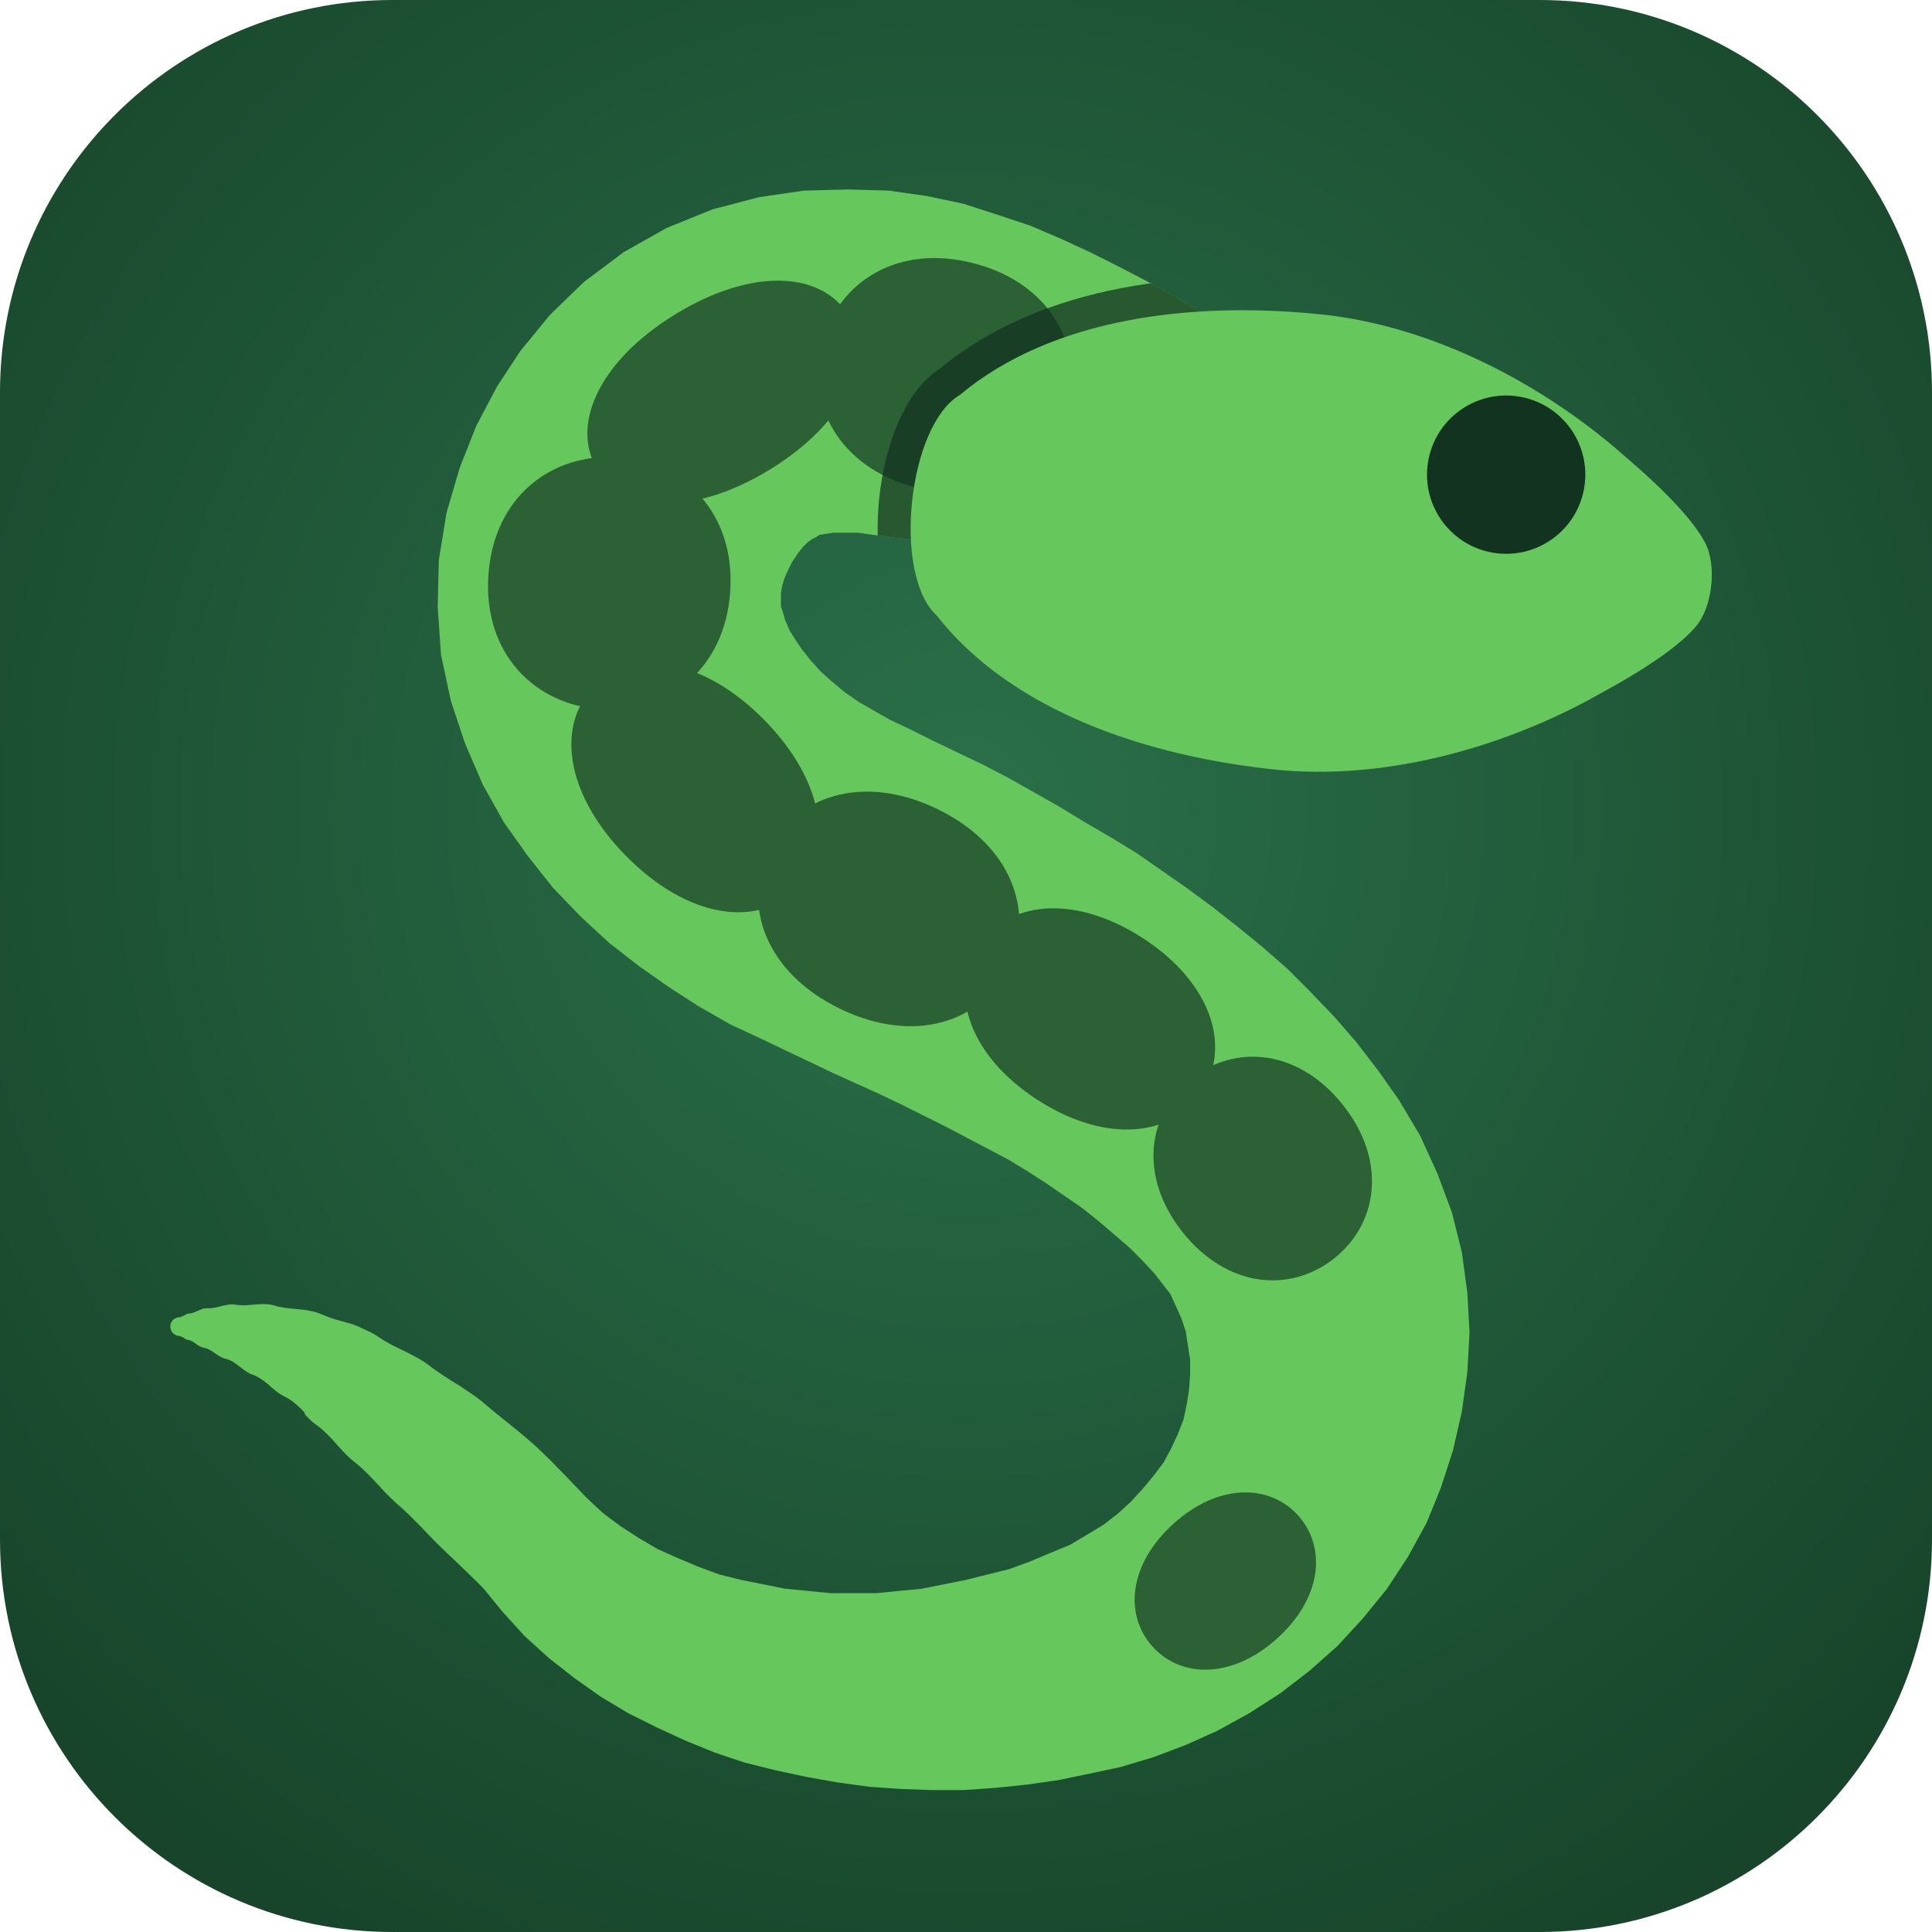
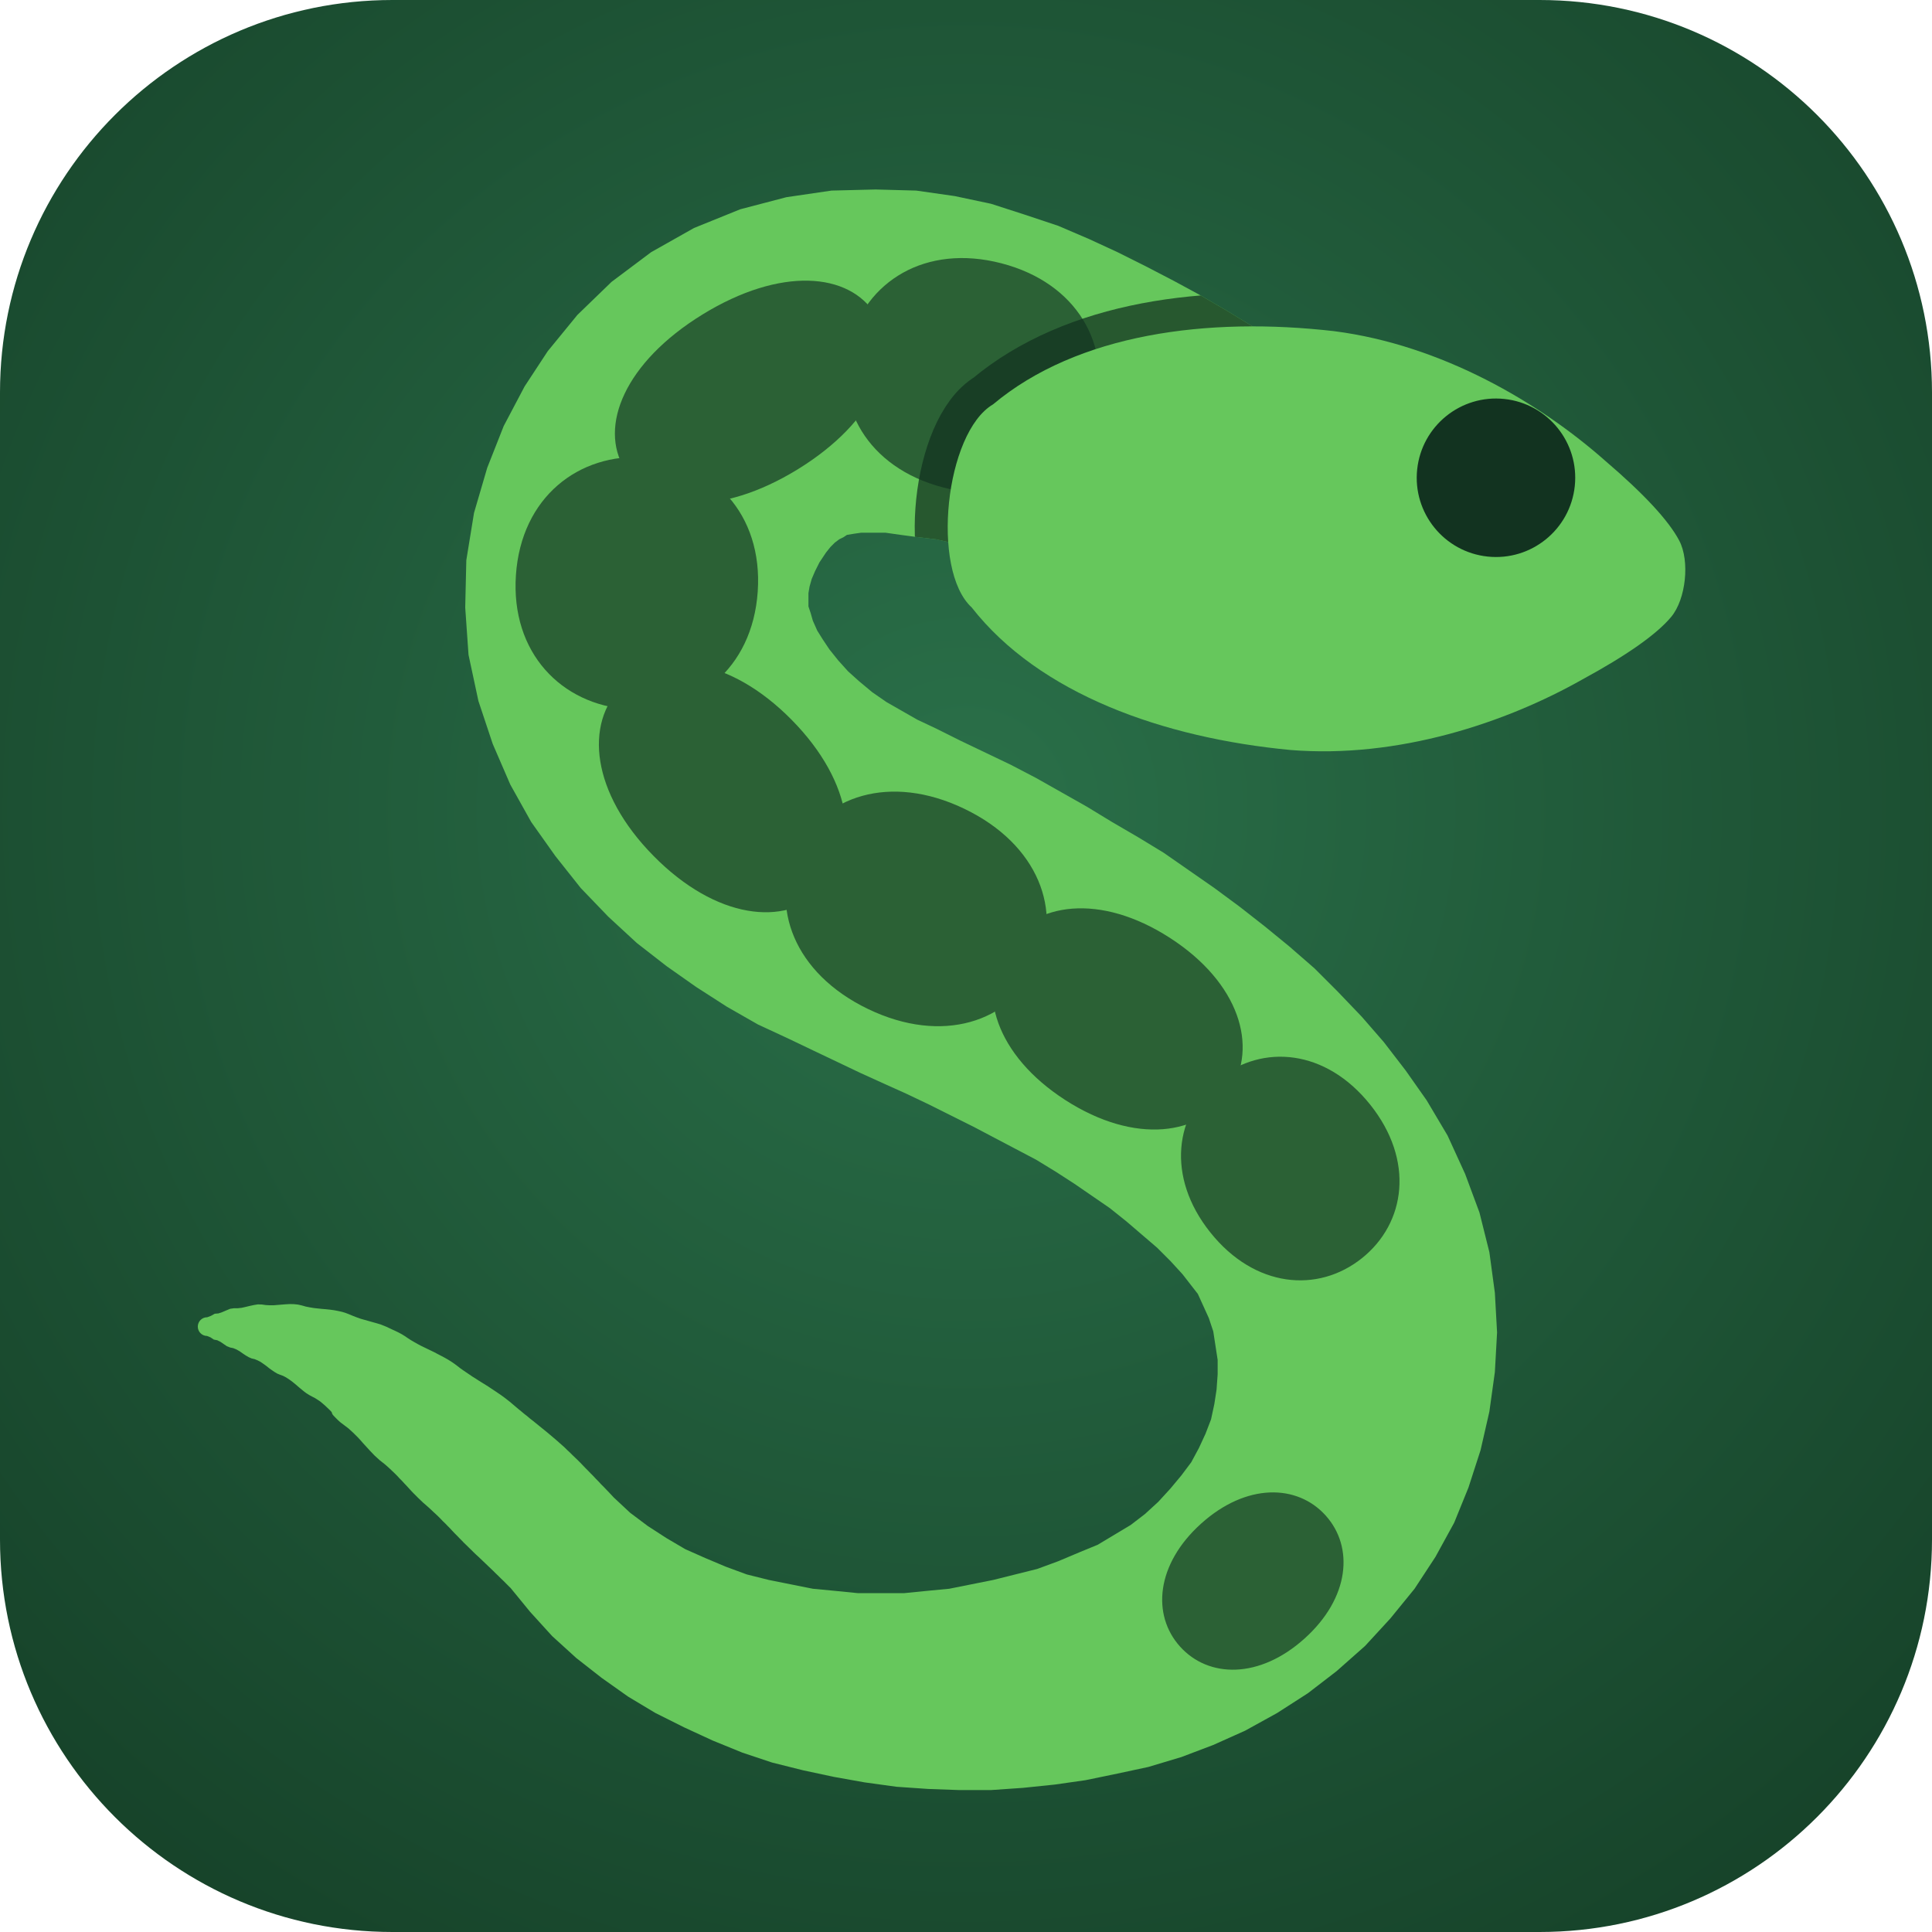
<svg xmlns="http://www.w3.org/2000/svg" viewBox="0 0 512 512">
  <defs>
    <radialGradient id="gB" cx="50%" cy="42%" r="70%">
      <stop offset="0" stop-color="#2a7049" />
      <stop offset="1" stop-color="#164229" />
    </radialGradient>
  </defs>
  <rect width="512" height="512" rx="104" fill="url(#gB)" />
-   <svg x="43.99" y="47.30" width="415.42" height="430.00" viewBox="-14.5 1.0 142.5 147.5" overflow="visible">
+   <svg x="51.28" y="47.30" width="400.85" height="430.00" viewBox="-14.5 1.0 137.5 147.5" overflow="visible">
    <defs>
      <clipPath id="tB-clip">
        <path d="M94.6 23L92.5 21.6L90.4 20.1L88.3 18.7L86.1 17.2L83.9 15.8L81.7 14.4L79.4 13L77 11.6L74.6 10.3L72.1 9L69.5 7.7L66.9 6.5L64.1 5.3L61.1 4.3L58 3.3L54.7 2.6L51.2 2.1L47.5 2L43.5 2.1L39.4 2.7L35.2 3.8L31 5.5L27.1 7.7L23.5 10.4L20.4 13.4L17.7 16.7L15.6 19.9L13.7 23.5L12.2 27.3L11 31.4L10.3 35.7L10.2 40L10.5 44.3L11.4 48.5L12.7 52.4L14.3 56.1L16.2 59.5L18.4 62.6L20.7 65.5L23.2 68.1L25.8 70.5L28.5 72.6L31.2 74.5L34 76.3L36.8 77.9L39.6 79.2L41.9 80.3L44 81.3L46.1 82.3L48.3 83.3L50.3 84.2L52.4 85.2L54.4 86.2L56.4 87.2L58.3 88.2L60.2 89.2L62.1 90.2L63.9 91.3L65.6 92.4L67.2 93.5L68.8 94.6L70.3 95.8L71.7 97L73.1 98.2L74.3 99.4L75.4 100.6L76.1 101.5L76.8 102.4L77.3 103.5L77.8 104.6L78.2 105.8L78.4 107.1L78.6 108.4L78.6 109.7L78.5 111.1L78.3 112.4L78 113.8L77.5 115.1L76.9 116.4L76.2 117.7L75.3 118.9L74.3 120.1L73.2 121.3L72 122.4L70.7 123.4L69.2 124.3L67.7 125.2L66 125.9L64.1 126.7L62.2 127.4L60.2 127.9L58.2 128.4L56.2 128.8L54.2 129.2L52.1 129.4L50.1 129.6L48 129.6L45.9 129.6L43.9 129.4L41.8 129.2L39.8 128.8L37.8 128.4L35.8 127.9L33.9 127.2L32 126.4L30.2 125.6L28.5 124.6L26.8 123.5L25.2 122.3L23.7 120.9L23.26 120.43L23.02 120.18L22.79 119.94L22.55 119.7L22.32 119.45L22.08 119.21L21.85 118.96L21.61 118.72L21.38 118.48L21.14 118.24L20.9 117.99L20.67 117.75L20.43 117.51L20.19 117.28L19.94 117.04L19.7 116.8L19.45 116.57L19.21 116.33L18.96 116.11L18.7 115.88L18.45 115.66L18.19 115.44L17.93 115.22L17.67 115L17.4 114.78L17.14 114.57L16.88 114.36L16.61 114.14L16.35 113.93L16.08 113.72L15.82 113.5L15.55 113.29L15.29 113.07L15.03 112.86L14.77 112.64L14.51 112.42L14.25 112.2L13.98 111.99L13.71 111.78L13.43 111.58L13.15 111.39L12.87 111.2L12.58 111.01L12.3 110.82L12.01 110.64L11.72 110.46L11.43 110.28L11.14 110.09L10.85 109.91L10.57 109.72L10.29 109.53L10.01 109.34L9.73 109.14L9.46 108.93L9.19 108.73L8.91 108.54L8.62 108.36L8.32 108.19L8.02 108.03L7.71 107.87L7.41 107.71L7.1 107.56L6.79 107.41L6.48 107.26L6.17 107.11L5.87 106.95L5.57 106.78L5.28 106.61L5 106.43L4.72 106.24L4.43 106.06L4.13 105.9L3.82 105.75L3.51 105.61L3.05 105.39L2.53 105.18L2.13 105.06L1.77 104.96L1.42 104.86L1.06 104.76L0.71 104.66L0.37 104.54L0.03 104.41L-0.31 104.27L-0.64 104.14L-0.99 104.03L-1.35 103.95L-1.72 103.88L-2.09 103.83L-2.46 103.79L-2.83 103.76L-3.2 103.72L-3.57 103.68L-3.93 103.62L-4.29 103.55L-4.64 103.45L-4.99 103.37L-5.35 103.33L-5.72 103.32L-6.1 103.34L-6.48 103.37L-6.85 103.4L-7.22 103.43L-7.59 103.43L-7.94 103.41L-8.29 103.36L-8.65 103.35L-9.02 103.41L-9.39 103.49L-9.76 103.58L-10.12 103.66L-10.47 103.7L-10.82 103.7L-11.17 103.75L-11.53 103.9L-11.88 104.05L-12.23 104.17L-12.57 104.2L-12.91 104.39L-13.25 104.52A0.85 0.85 0 0 0 -13.27 106.22L-12.95 106.35L-12.65 106.55L-12.34 106.61L-12.04 106.76L-11.75 106.96L-11.47 107.15L-11.17 107.27L-10.88 107.33L-10.59 107.45L-10.31 107.61L-10.04 107.8L-9.77 107.98L-9.5 108.14L-9.23 108.26L-8.94 108.33L-8.67 108.44L-8.4 108.58L-8.14 108.76L-7.89 108.94L-7.64 109.14L-7.39 109.32L-7.14 109.49L-6.89 109.64L-6.62 109.75L-6.35 109.85L-6.1 109.98L-5.85 110.14L-5.61 110.31L-5.37 110.5L-5.14 110.69L-4.91 110.89L-4.68 111.08L-4.45 111.27L-4.22 111.44L-3.98 111.59L-3.72 111.73L-3.47 111.86L-3.23 112.01L-2.99 112.17L-2.76 112.36L-2.54 112.55L-2.33 112.75L-2.11 112.96L-1.94 113.14L-1.91 113.25L-1.83 113.4L-1.61 113.63L-1.39 113.85L-1.16 114.06L-0.91 114.25L-0.67 114.43L-0.42 114.62L-0.19 114.83L0.04 115.04L0.26 115.26L0.48 115.48L0.69 115.71L0.9 115.95L1.11 116.18L1.32 116.41L1.53 116.64L1.75 116.87L1.96 117.09L2.19 117.3L2.42 117.51L2.66 117.7L2.9 117.89L3.13 118.09L3.36 118.3L3.58 118.51L3.8 118.72L4.02 118.94L4.23 119.17L4.45 119.39L4.66 119.62L4.87 119.84L5.08 120.07L5.29 120.3L5.5 120.52L5.72 120.74L5.94 120.96L6.16 121.17L6.38 121.38L6.61 121.58L6.84 121.78L7.07 121.99L7.29 122.2L7.52 122.41L7.74 122.62L7.96 122.84L8.17 123.06L8.39 123.27L8.6 123.49L8.82 123.71L9.03 123.94L9.24 124.16L9.46 124.38L9.67 124.6L9.89 124.82L10.1 125.04L10.32 125.25L10.54 125.47L10.76 125.68L10.98 125.9L11.2 126.11L11.43 126.32L11.65 126.53L11.87 126.74L12.09 126.95L12.32 127.17L12.54 127.38L12.76 127.59L12.98 127.81L13.2 128.02L13.42 128.24L13.64 128.45L13.86 128.67L14.08 128.89L14.3 129.11L14.3 129.1L16.1 131.3L18.1 133.5L20.3 135.5L22.6 137.3L25 139L27.5 140.5L30.1 141.8L32.7 143L35.4 144.1L38.1 145L40.9 145.7L43.7 146.3L46.5 146.8L49.4 147.2L52.3 147.4L55.1 147.5L58 147.5L60.9 147.3L63.8 147L66.6 146.6L69.5 146L72.3 145.4L75.3 144.5L78.2 143.4L81.1 142.1L84 140.5L86.8 138.7L89.4 136.7L92 134.4L94.3 131.9L96.5 129.2L98.4 126.3L100.1 123.2L101.4 120L102.5 116.6L103.3 113.1L103.8 109.5L104 105.9L103.8 102.3L103.3 98.6L102.4 95L101.1 91.5L99.5 88L97.6 84.8L95.7 82.1L93.7 79.5L91.7 77.2L89.5 74.9L87.4 72.8L85.1 70.8L82.9 69L80.6 67.2L78.3 65.5L76 63.9L73.7 62.3L71.4 60.9L69 59.5L66.7 58.1L64.4 56.8L62.1 55.5L59.8 54.3L57.5 53.2L55.2 52.1L53 51L51.3 50.2L49.9 49.4L48.5 48.6L47.2 47.7L46 46.7L45 45.8L44.1 44.8L43.3 43.8L42.7 42.9L42.2 42.1L41.8 41.2L41.6 40.5L41.4 39.9L41.4 39.2L41.4 38.7L41.5 38.1L41.7 37.4L42 36.7L42.4 35.9L43 35L43.4 34.5L43.8 34.1L44.2 33.8L44.6 33.6L44.9 33.4L45.5 33.3L46.2 33.2L47.2 33.2L48.4 33.2L49.8 33.4L51.3 33.6L53 33.8L54.8 34.2L56.6 34.6L58.5 35.2L60.5 35.8L62.5 36.5L64.5 37.3L66.6 38.1L68.7 38.9L70.8 39.9L72.9 40.8L75 41.8L77.1 42.8L79.3 43.9L81.4 45Z" />
      </clipPath>
    </defs>
    <path class="snake-body" fill="#66c75c" d="M94.6 23L92.5 21.6L90.4 20.1L88.3 18.7L86.1 17.2L83.9 15.8L81.7 14.4L79.4 13L77 11.6L74.6 10.3L72.1 9L69.5 7.7L66.9 6.5L64.1 5.3L61.1 4.3L58 3.3L54.7 2.6L51.2 2.1L47.5 2L43.5 2.1L39.4 2.7L35.2 3.8L31 5.5L27.1 7.7L23.5 10.4L20.4 13.4L17.7 16.7L15.6 19.9L13.7 23.5L12.2 27.3L11 31.4L10.3 35.7L10.2 40L10.5 44.3L11.4 48.5L12.7 52.4L14.3 56.1L16.2 59.5L18.4 62.6L20.7 65.5L23.2 68.1L25.8 70.5L28.5 72.6L31.2 74.5L34 76.3L36.8 77.9L39.6 79.2L41.9 80.3L44 81.3L46.1 82.3L48.3 83.3L50.3 84.2L52.4 85.2L54.4 86.2L56.4 87.2L58.3 88.2L60.2 89.2L62.1 90.2L63.9 91.3L65.6 92.4L67.2 93.5L68.8 94.6L70.3 95.8L71.7 97L73.1 98.2L74.3 99.4L75.4 100.6L76.1 101.5L76.8 102.4L77.3 103.5L77.8 104.6L78.2 105.8L78.4 107.1L78.6 108.4L78.6 109.7L78.5 111.1L78.3 112.4L78 113.8L77.5 115.1L76.9 116.4L76.2 117.7L75.3 118.9L74.3 120.1L73.2 121.3L72 122.4L70.7 123.4L69.2 124.3L67.7 125.2L66 125.9L64.1 126.7L62.2 127.4L60.2 127.9L58.2 128.4L56.2 128.8L54.2 129.2L52.1 129.4L50.1 129.6L48 129.6L45.9 129.6L43.9 129.4L41.8 129.2L39.8 128.8L37.8 128.4L35.8 127.9L33.9 127.2L32 126.4L30.2 125.6L28.5 124.6L26.8 123.5L25.2 122.3L23.7 120.9L23.26 120.43L23.02 120.18L22.79 119.94L22.55 119.7L22.32 119.45L22.08 119.21L21.85 118.96L21.61 118.72L21.38 118.48L21.14 118.24L20.9 117.99L20.67 117.75L20.43 117.51L20.19 117.28L19.94 117.04L19.7 116.8L19.45 116.57L19.21 116.33L18.96 116.11L18.7 115.88L18.45 115.66L18.19 115.44L17.93 115.22L17.67 115L17.4 114.78L17.14 114.57L16.88 114.36L16.61 114.14L16.35 113.93L16.08 113.72L15.82 113.5L15.55 113.29L15.29 113.07L15.03 112.86L14.77 112.64L14.51 112.42L14.25 112.2L13.98 111.99L13.71 111.78L13.43 111.58L13.15 111.39L12.87 111.2L12.58 111.01L12.3 110.82L12.01 110.64L11.72 110.46L11.43 110.28L11.14 110.09L10.85 109.91L10.57 109.72L10.29 109.53L10.01 109.34L9.73 109.14L9.46 108.93L9.19 108.73L8.91 108.54L8.62 108.36L8.32 108.19L8.02 108.03L7.71 107.87L7.41 107.71L7.1 107.56L6.79 107.41L6.48 107.26L6.17 107.11L5.87 106.95L5.57 106.78L5.28 106.61L5 106.43L4.72 106.24L4.43 106.06L4.13 105.9L3.82 105.75L3.51 105.61L3.05 105.39L2.53 105.18L2.13 105.06L1.77 104.96L1.42 104.86L1.06 104.76L0.71 104.66L0.37 104.54L0.03 104.41L-0.31 104.27L-0.64 104.14L-0.99 104.03L-1.35 103.95L-1.72 103.88L-2.09 103.83L-2.46 103.79L-2.83 103.76L-3.2 103.72L-3.57 103.68L-3.93 103.62L-4.29 103.55L-4.64 103.45L-4.99 103.37L-5.35 103.33L-5.72 103.32L-6.1 103.34L-6.48 103.37L-6.85 103.4L-7.22 103.43L-7.59 103.43L-7.94 103.41L-8.29 103.36L-8.65 103.35L-9.02 103.41L-9.39 103.49L-9.76 103.58L-10.12 103.66L-10.47 103.7L-10.82 103.7L-11.17 103.75L-11.53 103.9L-11.88 104.05L-12.23 104.17L-12.57 104.2L-12.91 104.39L-13.25 104.52A0.85 0.85 0 0 0 -13.27 106.22L-12.95 106.35L-12.65 106.55L-12.34 106.61L-12.04 106.76L-11.75 106.96L-11.47 107.15L-11.17 107.27L-10.88 107.33L-10.59 107.45L-10.31 107.61L-10.04 107.8L-9.77 107.98L-9.5 108.14L-9.23 108.26L-8.94 108.33L-8.67 108.44L-8.4 108.58L-8.14 108.76L-7.89 108.94L-7.64 109.14L-7.39 109.32L-7.14 109.49L-6.89 109.64L-6.62 109.75L-6.35 109.85L-6.1 109.98L-5.85 110.14L-5.61 110.31L-5.37 110.5L-5.14 110.69L-4.91 110.89L-4.68 111.08L-4.45 111.27L-4.22 111.44L-3.98 111.59L-3.72 111.73L-3.47 111.86L-3.23 112.01L-2.99 112.17L-2.76 112.36L-2.54 112.55L-2.33 112.75L-2.11 112.96L-1.94 113.14L-1.91 113.25L-1.83 113.4L-1.61 113.63L-1.39 113.85L-1.16 114.06L-0.91 114.25L-0.67 114.43L-0.42 114.62L-0.19 114.83L0.04 115.04L0.26 115.26L0.48 115.48L0.69 115.71L0.9 115.95L1.11 116.18L1.32 116.41L1.53 116.64L1.75 116.87L1.96 117.09L2.19 117.3L2.42 117.51L2.66 117.7L2.9 117.89L3.13 118.09L3.36 118.3L3.58 118.51L3.8 118.72L4.02 118.94L4.23 119.17L4.45 119.39L4.66 119.62L4.87 119.84L5.08 120.07L5.29 120.3L5.5 120.52L5.72 120.74L5.94 120.96L6.16 121.17L6.38 121.38L6.61 121.58L6.84 121.78L7.07 121.99L7.29 122.2L7.52 122.41L7.74 122.62L7.96 122.84L8.17 123.06L8.39 123.27L8.6 123.49L8.82 123.71L9.03 123.94L9.24 124.16L9.46 124.38L9.67 124.6L9.89 124.82L10.1 125.04L10.32 125.25L10.54 125.47L10.76 125.68L10.98 125.9L11.2 126.11L11.43 126.32L11.65 126.53L11.87 126.74L12.09 126.95L12.32 127.17L12.54 127.38L12.76 127.59L12.98 127.81L13.2 128.02L13.42 128.24L13.64 128.45L13.86 128.67L14.08 128.89L14.3 129.11L14.3 129.1L16.1 131.3L18.1 133.5L20.3 135.5L22.6 137.3L25 139L27.5 140.5L30.1 141.8L32.7 143L35.4 144.1L38.1 145L40.9 145.7L43.7 146.3L46.5 146.8L49.4 147.2L52.3 147.4L55.1 147.5L58 147.5L60.9 147.3L63.8 147L66.6 146.6L69.5 146L72.3 145.4L75.3 144.5L78.2 143.4L81.1 142.1L84 140.5L86.8 138.7L89.4 136.7L92 134.4L94.3 131.9L96.5 129.2L98.4 126.3L100.1 123.2L101.4 120L102.5 116.6L103.3 113.1L103.8 109.5L104 105.9L103.8 102.3L103.3 98.6L102.4 95L101.1 91.5L99.5 88L97.6 84.8L95.7 82.1L93.7 79.5L91.7 77.2L89.5 74.9L87.4 72.8L85.1 70.8L82.9 69L80.6 67.2L78.3 65.5L76 63.9L73.7 62.3L71.4 60.9L69 59.5L66.7 58.1L64.4 56.8L62.1 55.5L59.8 54.3L57.5 53.2L55.2 52.1L53 51L51.3 50.2L49.9 49.4L48.5 48.6L47.2 47.7L46 46.7L45 45.8L44.1 44.8L43.3 43.8L42.7 42.9L42.2 42.1L41.8 41.2L41.6 40.5L41.4 39.9L41.4 39.2L41.4 38.7L41.5 38.1L41.7 37.4L42 36.7L42.4 35.9L43 35L43.4 34.5L43.8 34.1L44.2 33.8L44.6 33.6L44.9 33.4L45.5 33.3L46.2 33.2L47.2 33.2L48.4 33.2L49.8 33.4L51.3 33.6L53 33.8L54.8 34.2L56.6 34.6L58.5 35.2L60.5 35.8L62.5 36.5L64.5 37.3L66.6 38.1L68.7 38.9L70.8 39.9L72.9 40.8L75 41.8L77.1 42.8L79.3 43.9L81.4 45Z" />
    <g clip-path="url(#tB-clip)">
      <g fill="#173d27" opacity="0.74">
        <g transform="translate(25.8 37.8) rotate(93.9) scale(1.02)">
          <path d="M0 -10.80 C6.97 -10.80, 11.25 -5.94, 11.25 0 C11.25 5.94, 6.97 10.80, 0 10.80 C-6.97 10.80, -11.25 5.94, -11.25 0 C-11.25 -5.94, -6.97 -10.80, 0 -10.80 Z" />
        </g>
        <g transform="translate(56.3 18.9) rotate(-165.4) scale(1.02)">
          <path d="M0 -10.32 C7.02 -10.32, 11.32 -5.68, 11.32 0 C11.32 5.68, 7.02 10.32, 0 10.32 C-7.02 10.32, -11.32 5.68, -11.32 0 C-11.32 -5.68, -7.02 -10.32, 0 -10.32 Z" />
        </g>
        <g transform="translate(51.2 67.4) rotate(25.7) scale(1.02)">
          <path d="M0 -9.90 C7.36 -9.90, 11.88 -5.45, 11.88 0 C11.88 5.45, 7.36 9.90, 0 9.90 C-7.36 9.90, -11.88 5.45, -11.88 0 C-11.88 -5.45, -7.36 -9.90, 0 -9.90 Z" />
        </g>
        <g transform="translate(85.2 91.0) rotate(51.4) scale(1.02)">
          <path d="M0 -9.12 C6.34 -9.12, 10.23 -5.02, 10.23 0 C10.23 5.02, 6.34 9.12, 0 9.12 C-6.34 9.12, -10.23 5.02, -10.23 0 C-10.23 -5.02, -6.34 -9.12, 0 -9.12 Z" />
        </g>
        <g transform="translate(33.6 56.4) rotate(45.4) scale(1.02)">
          <path d="M0 -8.64 C7.91 -8.64, 12.75 -4.75, 12.75 0 C12.75 4.75, 7.91 8.64, 0 8.64 C-7.91 8.64, -12.75 4.75, -12.75 0 C-12.75 -4.75, -7.91 -8.64, 0 -8.64 Z" />
        </g>
        <g transform="translate(69.5 77.4) rotate(32.8) scale(1.02)">
          <path d="M0 -8.60 C7.38 -8.60, 11.90 -4.73, 11.90 0 C11.90 4.73, 7.38 8.60, 0 8.60 C-7.38 8.60, -11.90 4.73, -11.90 0 C-11.90 -4.73, -7.38 -8.60, 0 -8.60 Z" />
        </g>
        <g transform="translate(36.1 20.4) rotate(148.4) scale(1.02)">
          <path d="M0 -8.10 C8.14 -8.10, 13.12 -4.46, 13.12 0 C13.12 4.46, 8.14 8.10, 0 8.10 C-8.14 8.10, -13.12 4.46, -13.12 0 C-13.12 -4.46, -8.14 -8.10, 0 -8.10 Z" />
        </g>
        <g transform="translate(88.0 34.0) rotate(6.0) scale(1.02)">
          <path d="M-30 -8.0 C-24 -14.2, -14 -16.6, -4 -16.5 C4.5 -16.3, 12.6 -12.6, 18.2 -8.6 C21.4 -6.4, 23.6 -4.5, 24.6 -3.0 C25.6 -1.5, 25.6 1.5, 24.6 3.0 C23.6 4.5, 21.4 6.4, 18.2 8.6 C12.6 12.6, 4.5 16.3, -4 16.5 C-14 16.6, -24 14.2, -30 8.0 C-33.5 5.4, -33.5 -5.4, -30 -8.0 Z" />
        </g>
        <g transform="translate(81.8 128.5) rotate(138.0) scale(1.02)">
          <path d="M0 -6.89 C5.41 -6.89, 8.73 -3.79, 8.73 0 C8.73 3.79, 5.41 6.89, 0 6.89 C-5.41 6.89, -8.73 3.79, -8.73 0 C-8.73 -3.79, -5.41 -6.89, 0 -6.89 Z" />
        </g>
      </g>
    </g>
    <g clip-path="url(#tB-clip)">
-       <g transform="translate(88.0 34.0) rotate(6) translate(-24 0) scale(1.26) translate(24 0)">
-         <path d="M-30 -8.0 C-24 -14.2, -14 -16.6, -4 -16.5 C4.5 -16.3, 12.6 -12.6, 18.2 -8.6 C21.4 -6.4, 23.6 -4.5, 24.6 -3.0 C25.6 -1.5, 25.6 1.5, 24.6 3.0 C23.6 4.5, 21.4 6.4, 18.2 8.6 C12.6 12.6, 4.5 16.3, -4 16.5 C-14 16.6, -24 14.2, -30 8.0 C-33.5 5.4, -33.5 -5.4, -30 -8.0 Z" fill="none" stroke="#123320" stroke-opacity="0.75" stroke-width="4.76" />
+       <g transform="translate(88.0 34.0) rotate(6) translate(-24 0) scale(1.16) translate(24 0)">
+         <path d="M-30 -8.0 C-24 -14.2, -14 -16.6, -4 -16.5 C4.5 -16.3, 12.6 -12.6, 18.2 -8.6 C21.4 -6.4, 23.6 -4.5, 24.6 -3.0 C25.6 -1.5, 25.6 1.5, 24.6 3.0 C23.6 4.5, 21.4 6.4, 18.2 8.6 C12.6 12.6, 4.5 16.3, -4 16.5 C-14 16.6, -24 14.2, -30 8.0 C-33.5 5.4, -33.5 -5.4, -30 -8.0 Z" fill="none" stroke="#123320" stroke-opacity="0.75" stroke-width="5.17" />
      </g>
    </g>
-     <g class="snake-head" transform="translate(88.0 34.0) rotate(6) translate(-24 0) scale(1.26) translate(24 0)">
+     <g class="snake-head" transform="translate(88.0 34.0) rotate(6) translate(-24 0) scale(1.16) translate(24 0)">
      <path d="M-30 -8.0 C-24 -14.2, -14 -16.6, -4 -16.5 C4.5 -16.3, 12.6 -12.6, 18.2 -8.6 C21.4 -6.4, 23.6 -4.5, 24.6 -3.0 C25.6 -1.5, 25.6 1.5, 24.6 3.0 C23.6 4.5, 21.4 6.4, 18.2 8.6 C12.6 12.6, 4.5 16.3, -4 16.5 C-14 16.6, -24 14.2, -30 8.0 C-33.5 5.4, -33.5 -5.4, -30 -8.0 Z" fill="#66c75c" />
-       <circle cx="9.8" cy="-6.4" r="5.71" fill="#123320" />
+       <circle cx="9.8" cy="-6.4" r="6.21" fill="#123320" />
    </g>
  </svg>
</svg>
